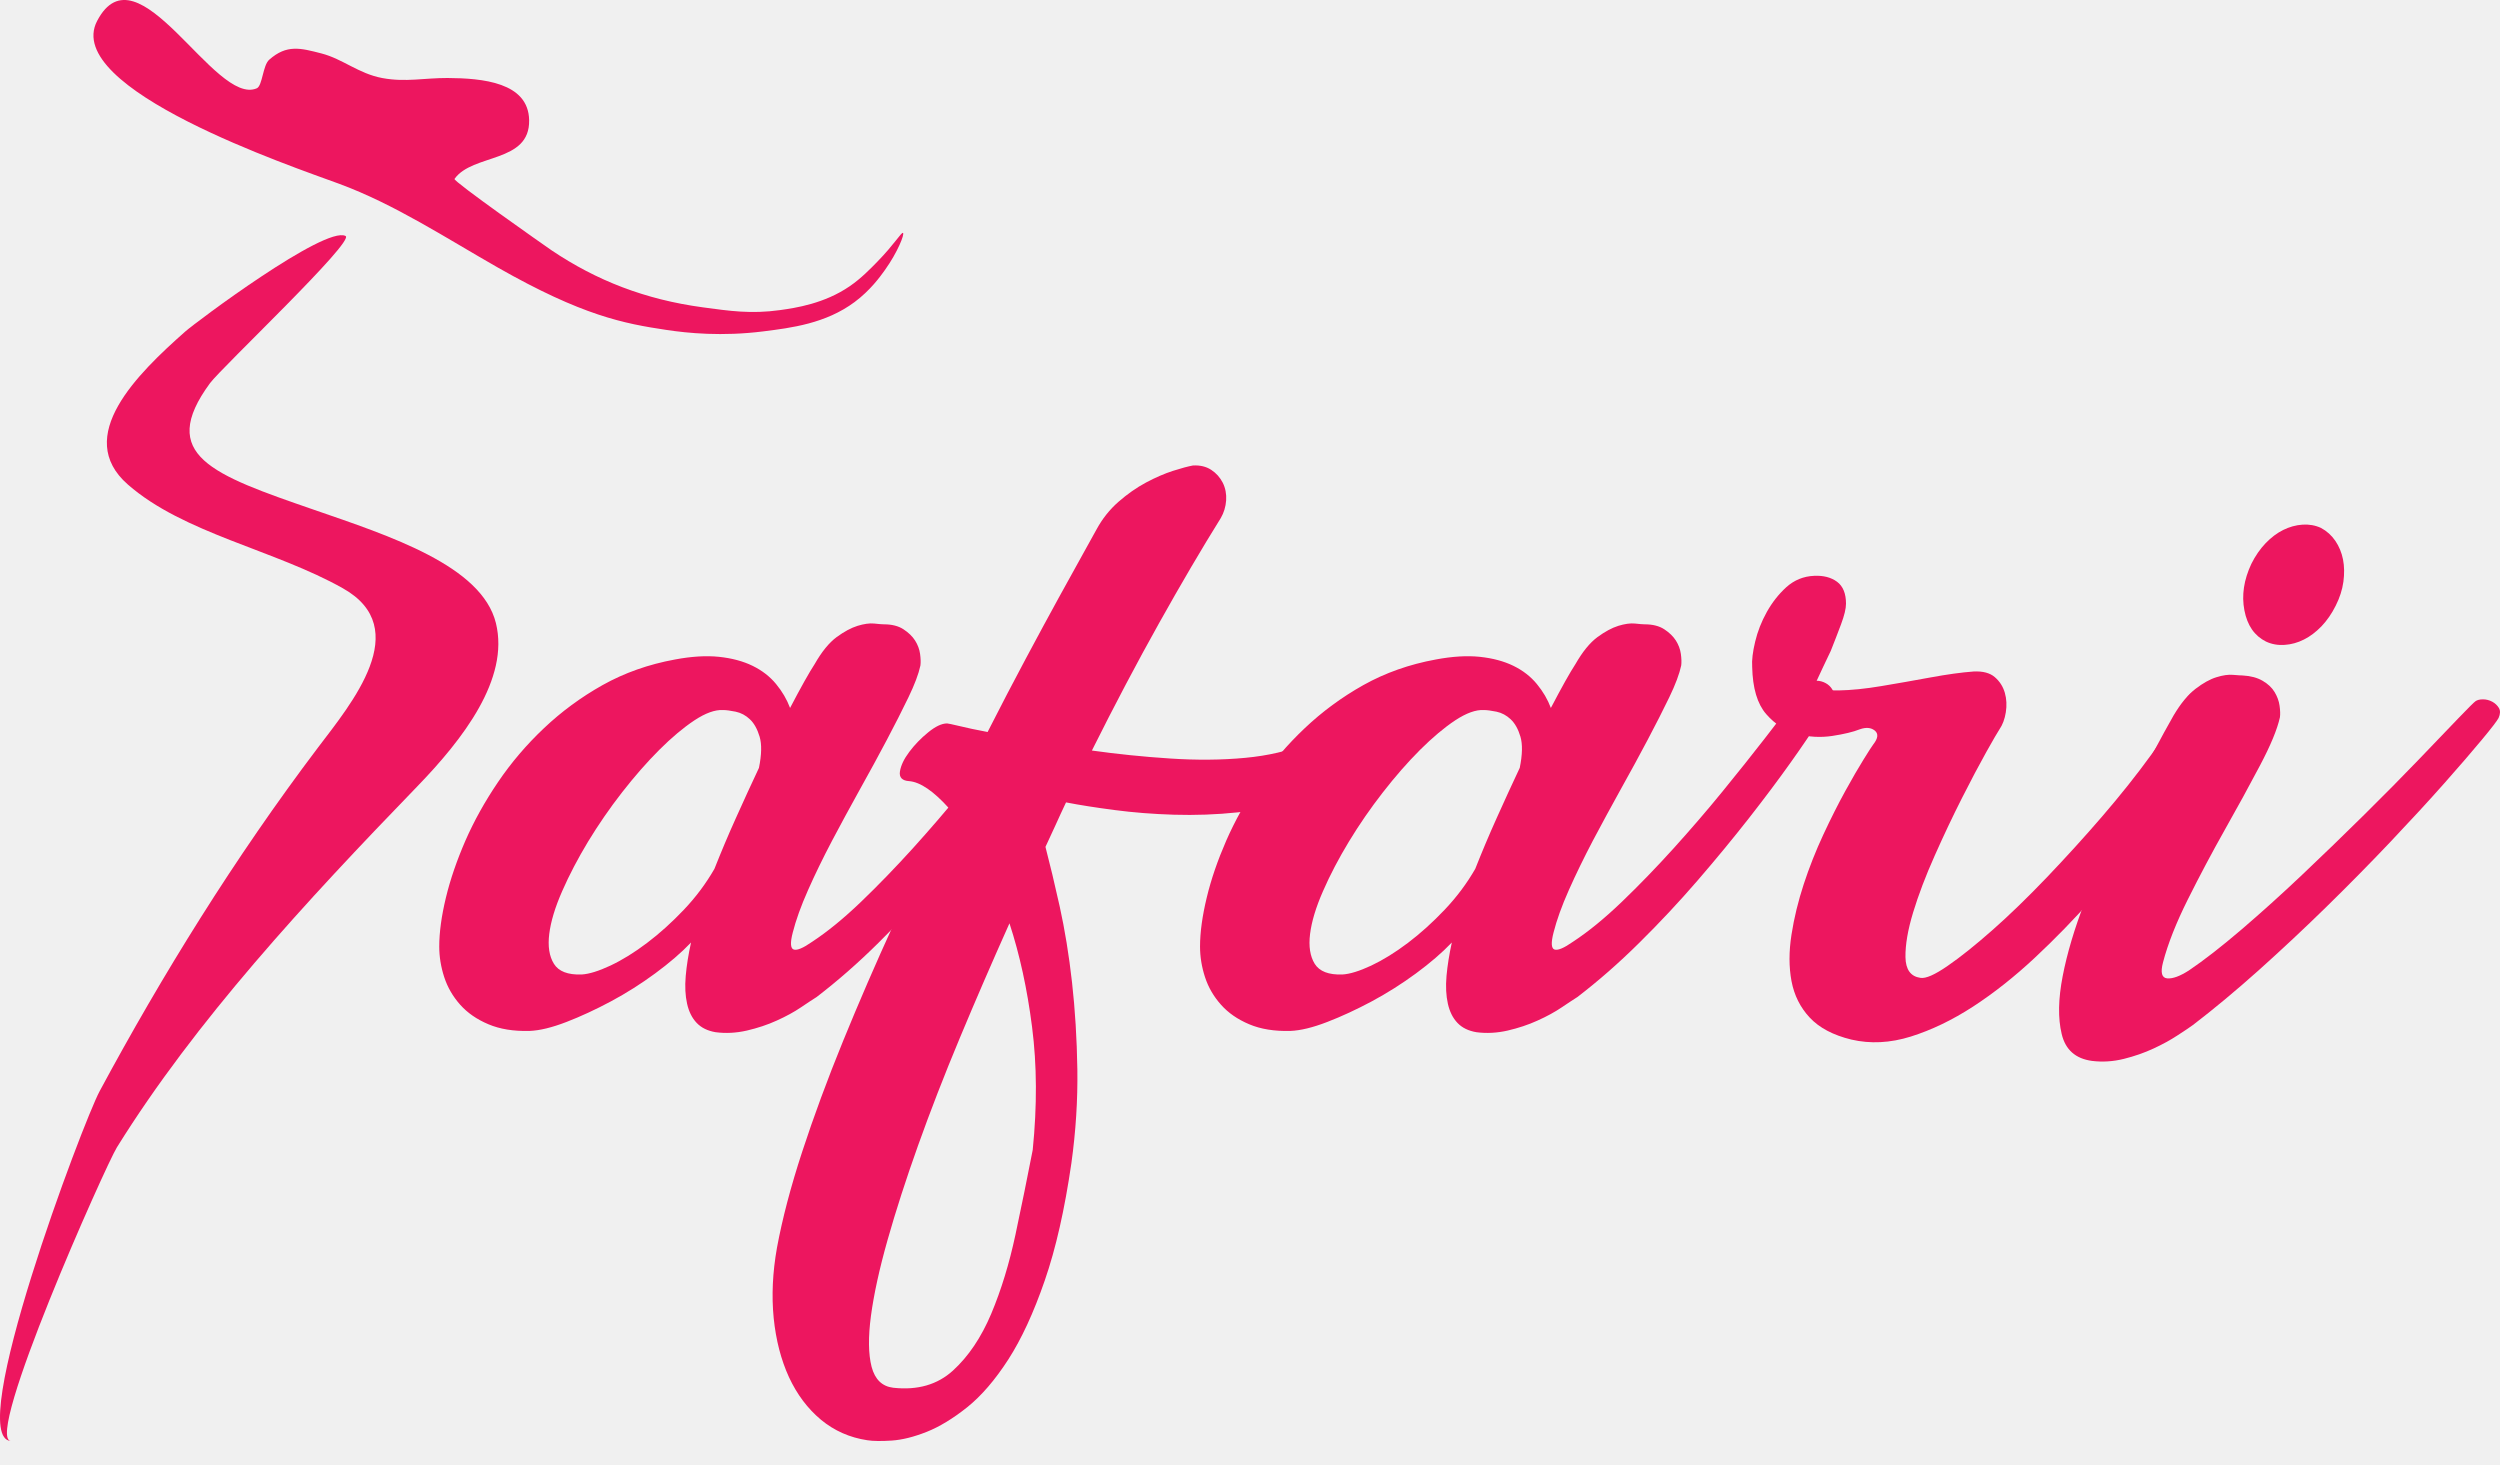
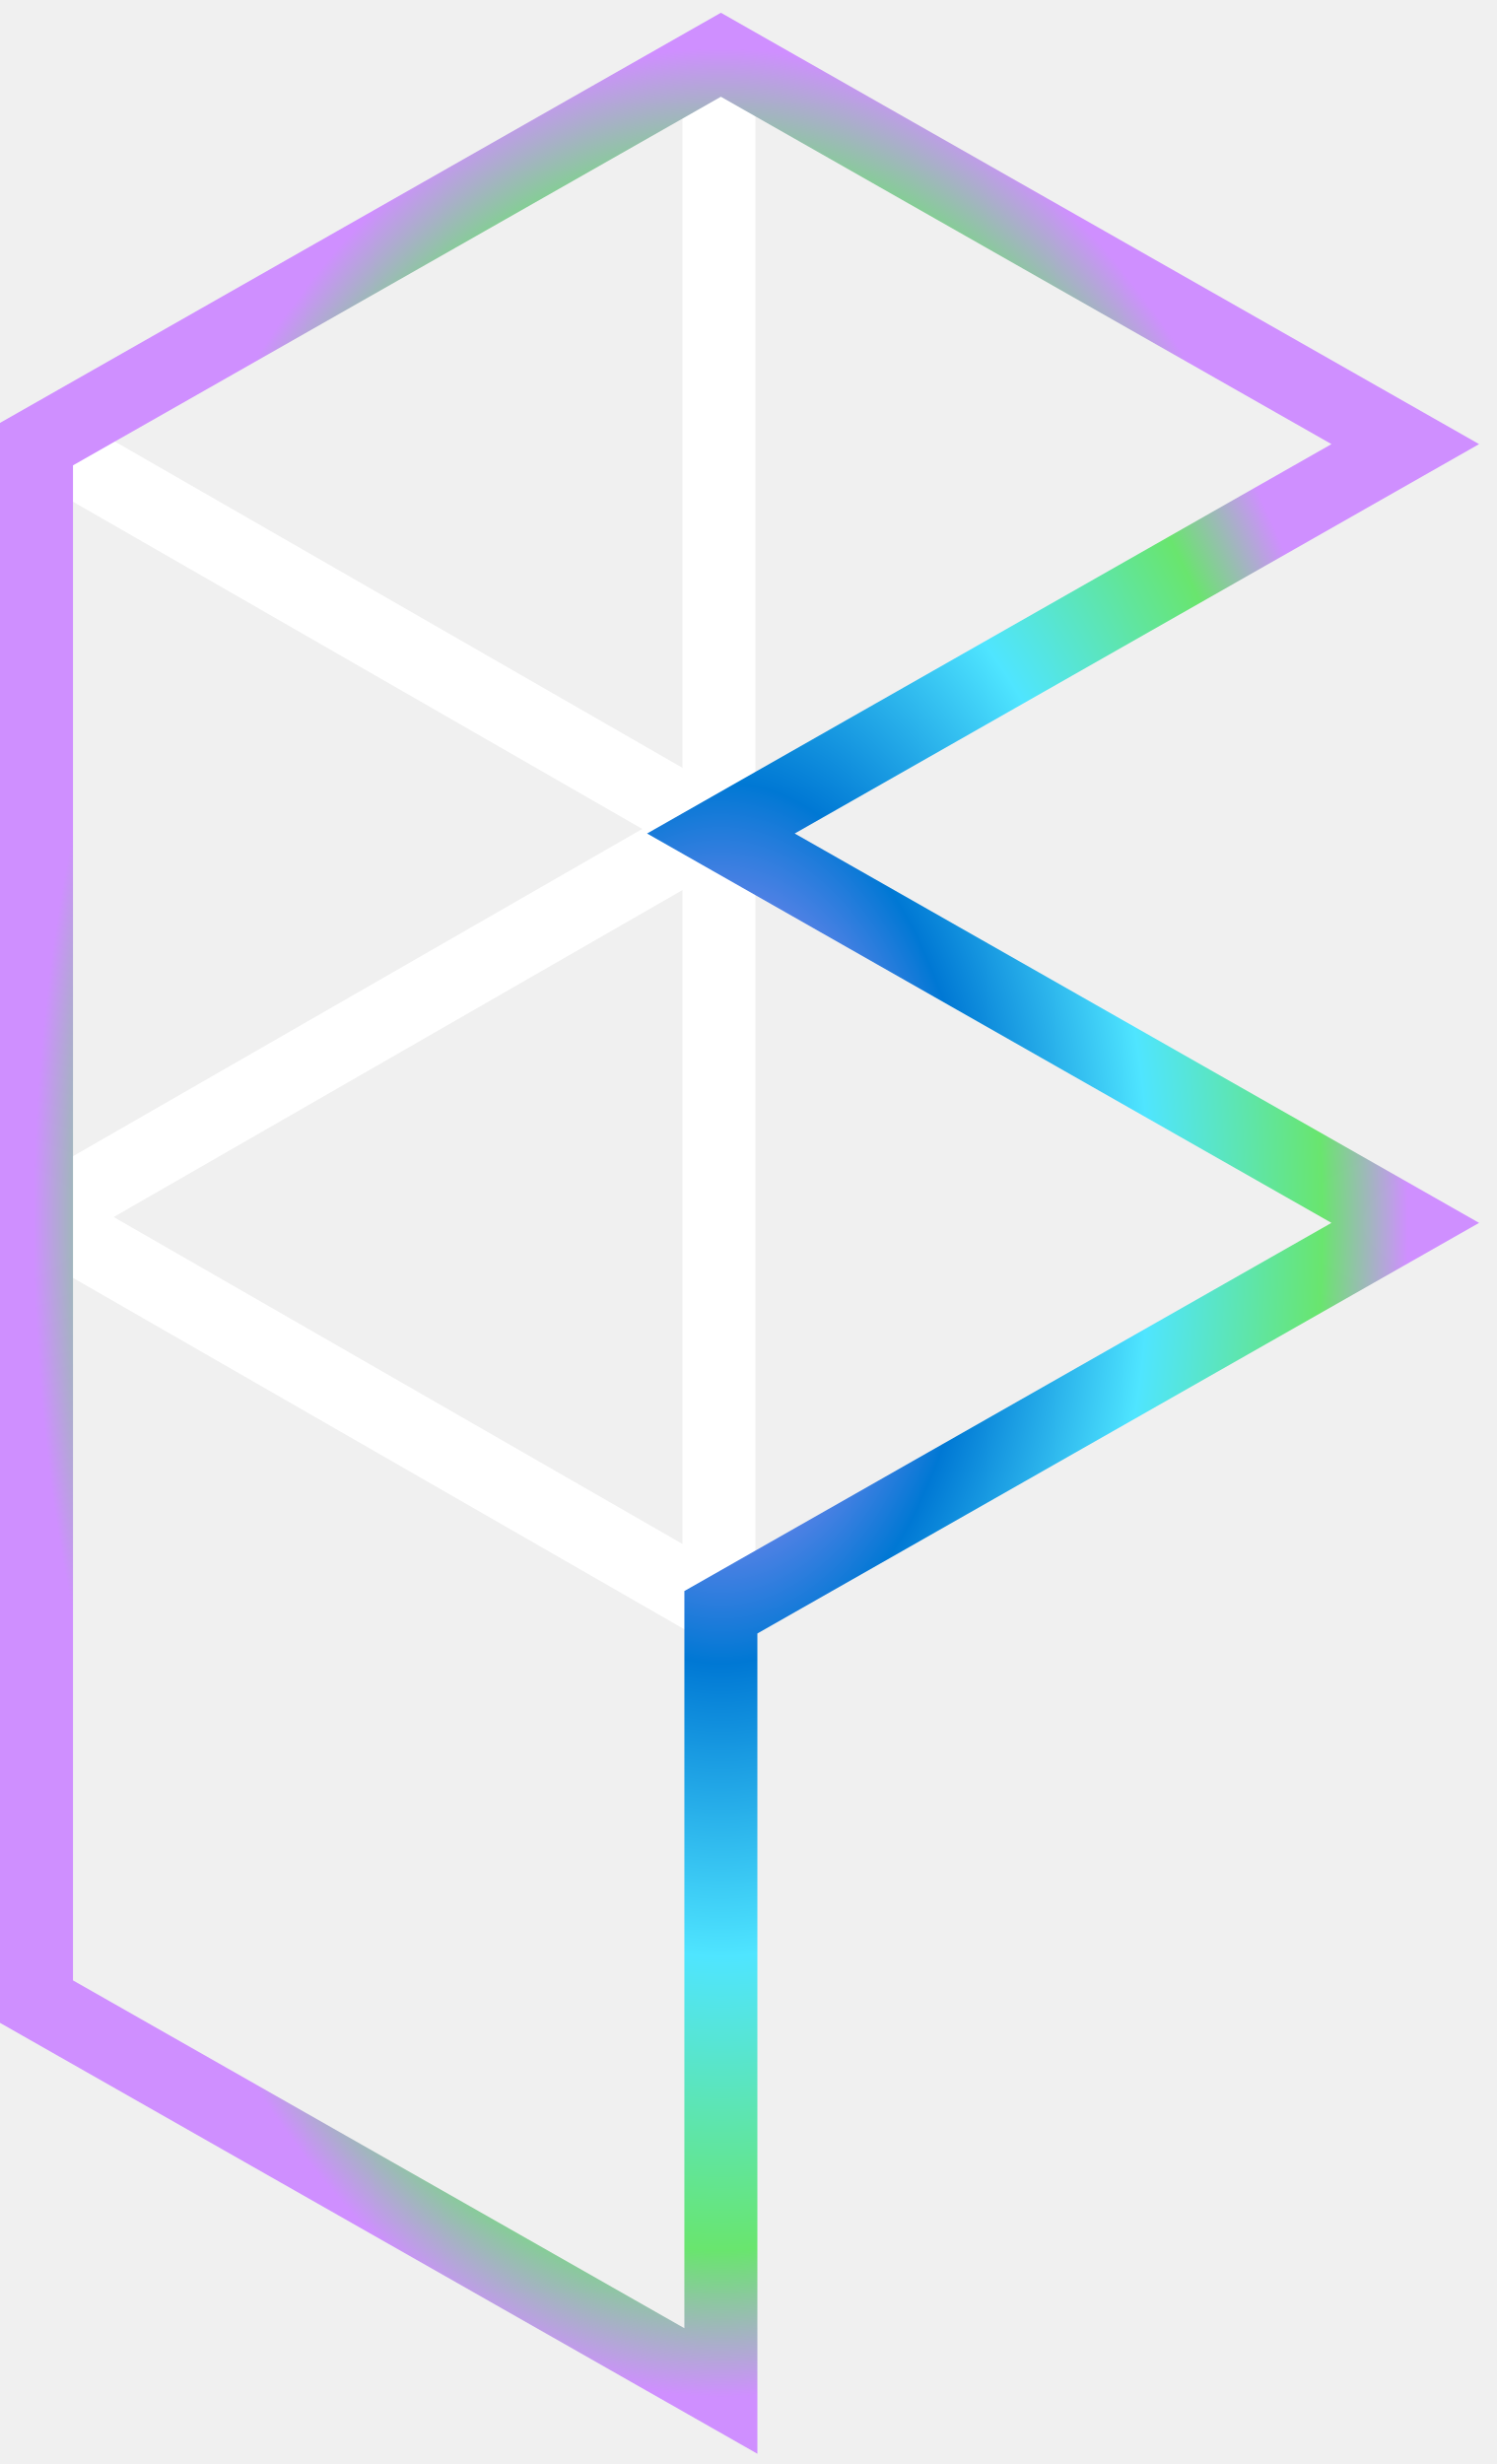
- <svg xmlns="http://www.w3.org/2000/svg" width="70" height="41" viewBox="0 0 70 41" fill="none">
-   <path d="M9.675 6.607C9.096 6.317 5.491 9.015 5.187 9.283C3.854 10.462 2.045 12.222 3.579 13.566C5.14 14.935 7.689 15.394 9.602 16.473C11.603 17.599 9.836 19.701 8.905 20.93C6.565 24.024 4.529 27.321 2.79 30.553C2.325 31.416 -1.017 40.281 0.309 40.349C-0.47 40.309 2.962 32.627 3.273 32.126C5.47 28.593 8.535 25.274 11.687 22.016C12.96 20.7 14.272 19.01 13.885 17.445C13.488 15.842 10.927 15.011 8.781 14.27C5.948 13.29 4.396 12.748 5.88 10.729C6.206 10.288 9.954 6.747 9.675 6.607Z" fill="#ED165F" />
-   <path d="M7.191 2.472C7.27 2.437 7.312 2.277 7.356 2.105C7.401 1.932 7.448 1.75 7.539 1.671C7.785 1.455 8.003 1.373 8.233 1.365C8.463 1.356 8.705 1.42 8.996 1.495C9.304 1.575 9.563 1.717 9.829 1.853C10.095 1.989 10.369 2.123 10.707 2.186C11.037 2.247 11.33 2.245 11.623 2.229C11.915 2.213 12.206 2.183 12.53 2.184C13.02 2.187 13.586 2.217 14.032 2.379C14.479 2.54 14.806 2.834 14.816 3.365C14.827 3.969 14.433 4.2 13.971 4.371C13.509 4.543 12.98 4.651 12.726 5.01C12.704 5.041 13.328 5.503 13.985 5.976C14.643 6.449 15.335 6.934 15.447 7.011C16.074 7.432 16.726 7.776 17.426 8.042C18.125 8.308 18.869 8.496 19.676 8.605C20.427 8.707 21.033 8.796 21.84 8.683C22.279 8.622 23.086 8.501 23.794 8.013C24.11 7.796 24.368 7.53 24.565 7.328C25.041 6.841 25.235 6.503 25.282 6.521C25.338 6.543 25.137 7.06 24.774 7.566C24.645 7.746 24.371 8.128 23.928 8.458C23.12 9.059 22.16 9.18 21.369 9.279C20.219 9.424 19.259 9.329 18.653 9.237C17.472 9.06 16.312 8.842 13.939 7.491C12.473 6.656 11.052 5.721 9.496 5.146C8.852 4.908 6.908 4.243 5.251 3.4C3.594 2.557 2.222 1.536 2.72 0.585C3.287 -0.496 4.11 0.104 4.94 0.911C5.767 1.718 6.602 2.73 7.191 2.472Z" fill="#ED165F" />
-   <path d="M24.749 17.481C24.972 17.481 25.155 17.527 25.297 17.62C25.439 17.713 25.549 17.819 25.623 17.936C25.697 18.054 25.744 18.178 25.762 18.308C25.78 18.438 25.783 18.547 25.772 18.633C25.722 18.868 25.61 19.166 25.436 19.526C25.262 19.887 25.061 20.283 24.831 20.718C24.602 21.152 24.35 21.614 24.077 22.103C23.804 22.593 23.544 23.075 23.295 23.545C23.047 24.017 22.823 24.476 22.626 24.921C22.427 25.368 22.285 25.764 22.197 26.112C22.123 26.397 22.132 26.556 22.225 26.587C22.318 26.617 22.488 26.546 22.737 26.372C23.171 26.087 23.63 25.711 24.113 25.247C24.597 24.782 25.077 24.285 25.555 23.758C26.032 23.23 26.491 22.698 26.931 22.158C27.37 21.618 27.761 21.128 28.102 20.688C28.443 20.249 28.726 19.883 28.948 19.59C29.171 19.3 29.302 19.141 29.339 19.116C29.389 19.078 29.46 19.06 29.553 19.06C29.647 19.06 29.733 19.083 29.814 19.126C29.894 19.169 29.956 19.229 30 19.302C30.043 19.376 30.041 19.47 29.99 19.582C29.953 19.656 29.836 19.852 29.637 20.168C29.438 20.484 29.172 20.878 28.837 21.349C28.502 21.821 28.112 22.341 27.665 22.912C27.219 23.482 26.737 24.065 26.224 24.661C25.709 25.256 25.166 25.837 24.596 26.4C24.026 26.965 23.448 27.47 22.865 27.917C22.766 27.979 22.62 28.075 22.428 28.205C22.236 28.335 22.009 28.459 21.749 28.576C21.489 28.695 21.209 28.786 20.912 28.856C20.614 28.924 20.323 28.939 20.038 28.902C19.814 28.864 19.637 28.778 19.508 28.642C19.377 28.505 19.288 28.326 19.238 28.102C19.188 27.879 19.175 27.622 19.2 27.329C19.225 27.039 19.275 26.724 19.349 26.39C19.076 26.676 18.741 26.964 18.344 27.256C17.948 27.548 17.535 27.808 17.107 28.038C16.679 28.267 16.264 28.459 15.861 28.615C15.457 28.771 15.114 28.855 14.828 28.866C14.382 28.878 13.998 28.816 13.675 28.679C13.352 28.543 13.089 28.361 12.884 28.131C12.68 27.901 12.531 27.644 12.438 27.359C12.345 27.073 12.299 26.788 12.299 26.503C12.299 26.107 12.361 25.65 12.485 25.135C12.609 24.62 12.793 24.088 13.033 23.535C13.275 22.984 13.579 22.437 13.945 21.898C14.311 21.358 14.738 20.855 15.229 20.391C15.719 19.926 16.267 19.522 16.875 19.181C17.483 18.841 18.159 18.601 18.904 18.465C19.363 18.379 19.772 18.354 20.131 18.391C20.491 18.429 20.803 18.512 21.07 18.642C21.337 18.772 21.557 18.942 21.731 19.154C21.905 19.365 22.034 19.588 22.122 19.823C22.271 19.538 22.404 19.29 22.523 19.078C22.641 18.868 22.737 18.707 22.811 18.594C23.008 18.248 23.214 17.996 23.424 17.84C23.634 17.686 23.831 17.58 24.01 17.524C24.19 17.469 24.346 17.446 24.475 17.459C24.61 17.474 24.7 17.481 24.749 17.481ZM16.284 27.286C16.494 27.274 16.764 27.19 17.093 27.036C17.422 26.881 17.763 26.67 18.116 26.403C18.47 26.136 18.813 25.825 19.149 25.472C19.484 25.119 19.769 24.737 20.004 24.328C20.191 23.857 20.391 23.379 20.61 22.895C20.827 22.411 21.041 21.946 21.251 21.5C21.326 21.128 21.332 20.836 21.269 20.626C21.206 20.416 21.117 20.254 20.999 20.142C20.881 20.03 20.749 19.959 20.598 19.927C20.45 19.897 20.331 19.881 20.245 19.881C20.022 19.869 19.755 19.965 19.445 20.169C19.135 20.374 18.806 20.651 18.459 20.997C18.111 21.345 17.764 21.742 17.416 22.188C17.068 22.635 16.753 23.094 16.467 23.564C16.182 24.036 15.94 24.498 15.742 24.95C15.543 25.402 15.422 25.803 15.379 26.15C15.336 26.497 15.379 26.776 15.51 26.987C15.642 27.199 15.9 27.299 16.284 27.286Z" fill="#ED165F" />
-   <path d="M33.401 13.034C33.598 13.022 33.77 13.062 33.913 13.155C34.055 13.248 34.163 13.37 34.238 13.518C34.312 13.667 34.344 13.832 34.332 14.011C34.319 14.191 34.269 14.355 34.183 14.504C33.65 15.359 33.072 16.343 32.452 17.452C31.831 18.562 31.205 19.749 30.573 21.015C31.28 21.114 32.009 21.189 32.759 21.238C33.509 21.288 34.211 21.281 34.862 21.22C35.513 21.159 36.081 21.025 36.565 20.821C37.049 20.616 37.383 20.308 37.569 19.899C37.681 19.664 37.82 19.509 37.988 19.435C38.155 19.361 38.307 19.351 38.445 19.407C38.581 19.463 38.684 19.566 38.752 19.714C38.82 19.863 38.818 20.037 38.742 20.235C38.518 20.78 38.197 21.224 37.775 21.565C37.354 21.906 36.879 22.173 36.352 22.365C35.825 22.557 35.26 22.685 34.659 22.746C34.057 22.809 33.462 22.83 32.872 22.812C32.282 22.794 31.728 22.75 31.206 22.681C30.686 22.613 30.233 22.542 29.849 22.467C29.748 22.678 29.654 22.885 29.561 23.09C29.467 23.294 29.371 23.502 29.273 23.713C29.396 24.185 29.53 24.743 29.673 25.387C29.815 26.033 29.931 26.74 30.017 27.508C30.103 28.277 30.153 29.09 30.166 29.945C30.178 30.801 30.123 31.676 29.999 32.568C29.812 33.858 29.565 34.953 29.254 35.852C28.944 36.751 28.603 37.49 28.232 38.066C27.86 38.642 27.475 39.088 27.078 39.406C26.682 39.721 26.303 39.951 25.943 40.094C25.582 40.236 25.258 40.317 24.966 40.336C24.675 40.355 24.448 40.352 24.287 40.327C23.79 40.253 23.356 40.059 22.985 39.751C22.613 39.44 22.316 39.044 22.091 38.56C21.869 38.075 21.726 37.524 21.663 36.904C21.602 36.283 21.632 35.627 21.756 34.932C21.905 34.127 22.14 33.23 22.463 32.244C22.786 31.258 23.167 30.225 23.607 29.147C24.048 28.067 24.522 26.973 25.03 25.863C25.538 24.753 26.053 23.677 26.575 22.635C26.14 22.151 25.767 21.898 25.459 21.872C25.261 21.86 25.173 21.77 25.198 21.602C25.224 21.436 25.31 21.252 25.459 21.054C25.608 20.855 25.784 20.673 25.989 20.506C26.193 20.339 26.37 20.256 26.519 20.256C26.544 20.256 26.658 20.281 26.863 20.329C27.067 20.38 27.33 20.435 27.653 20.496C28.024 19.765 28.382 19.08 28.723 18.441C29.064 17.803 29.371 17.235 29.644 16.738C29.917 16.243 30.146 15.827 30.333 15.492C30.519 15.156 30.643 14.934 30.704 14.822C30.866 14.524 31.07 14.267 31.318 14.05C31.566 13.833 31.823 13.653 32.09 13.51C32.357 13.368 32.608 13.26 32.843 13.184C33.078 13.109 33.264 13.059 33.401 13.034ZM28.916 32.198C29.04 30.97 29.035 29.823 28.898 28.756C28.762 27.689 28.55 26.721 28.265 25.853C27.781 26.933 27.319 27.999 26.879 29.053C26.438 30.108 26.049 31.113 25.708 32.067C25.367 33.022 25.082 33.907 24.852 34.719C24.622 35.532 24.468 36.239 24.387 36.84C24.307 37.441 24.314 37.918 24.405 38.272C24.499 38.625 24.7 38.82 25.011 38.857C25.692 38.932 26.25 38.771 26.684 38.375C27.119 37.978 27.475 37.447 27.755 36.784C28.034 36.12 28.259 35.383 28.433 34.57C28.606 33.758 28.767 32.966 28.916 32.198Z" fill="#ED165F" />
-   <path d="M46.051 17.481C46.274 17.481 46.458 17.527 46.6 17.62C46.742 17.713 46.851 17.819 46.925 17.936C46.999 18.054 47.046 18.178 47.064 18.308C47.082 18.438 47.085 18.547 47.074 18.633C47.024 18.868 46.913 19.166 46.739 19.526C46.565 19.887 46.363 20.283 46.133 20.718C45.904 21.152 45.652 21.614 45.379 22.103C45.107 22.593 44.846 23.075 44.597 23.545C44.35 24.017 44.126 24.476 43.928 24.921C43.729 25.368 43.587 25.764 43.499 26.112C43.426 26.397 43.434 26.556 43.527 26.587C43.621 26.617 43.79 26.546 44.039 26.372C44.474 26.087 44.933 25.711 45.416 25.247C45.9 24.782 46.38 24.285 46.857 23.758C47.334 23.23 47.793 22.698 48.233 22.158C48.673 21.618 49.064 21.128 49.405 20.688C49.746 20.249 50.028 19.883 50.251 19.59C50.473 19.3 50.604 19.141 50.642 19.116C50.692 19.078 50.763 19.06 50.856 19.06C50.949 19.06 51.035 19.083 51.116 19.126C51.197 19.169 51.258 19.229 51.303 19.302C51.346 19.376 51.343 19.47 51.293 19.582C51.255 19.656 51.138 19.852 50.939 20.168C50.74 20.484 50.475 20.878 50.139 21.349C49.804 21.821 49.414 22.341 48.968 22.912C48.521 23.482 48.04 24.065 47.526 24.661C47.011 25.256 46.469 25.837 45.898 26.4C45.328 26.965 44.75 27.47 44.167 27.917C44.069 27.979 43.922 28.075 43.73 28.205C43.538 28.335 43.312 28.459 43.051 28.576C42.791 28.695 42.512 28.786 42.214 28.856C41.916 28.924 41.625 28.939 41.34 28.902C41.116 28.864 40.939 28.778 40.81 28.642C40.679 28.505 40.59 28.326 40.54 28.102C40.49 27.879 40.477 27.622 40.502 27.329C40.528 27.039 40.578 26.724 40.651 26.39C40.379 26.676 40.043 26.964 39.647 27.256C39.25 27.548 38.837 27.808 38.41 28.038C37.981 28.267 37.567 28.459 37.163 28.615C36.76 28.771 36.416 28.855 36.131 28.866C35.684 28.878 35.3 28.816 34.977 28.679C34.654 28.543 34.391 28.361 34.187 28.131C33.982 27.901 33.833 27.644 33.74 27.359C33.647 27.073 33.601 26.788 33.601 26.503C33.601 26.107 33.664 25.65 33.788 25.135C33.911 24.62 34.095 24.088 34.336 23.535C34.578 22.984 34.881 22.437 35.247 21.898C35.613 21.358 36.04 20.855 36.531 20.391C37.021 19.926 37.569 19.522 38.177 19.181C38.785 18.841 39.462 18.601 40.206 18.465C40.665 18.379 41.074 18.354 41.433 18.391C41.794 18.429 42.105 18.512 42.373 18.642C42.64 18.772 42.859 18.942 43.033 19.154C43.207 19.365 43.337 19.588 43.424 19.823C43.573 19.538 43.707 19.29 43.825 19.078C43.943 18.868 44.039 18.707 44.113 18.594C44.311 18.248 44.517 17.996 44.727 17.84C44.937 17.686 45.133 17.58 45.312 17.524C45.492 17.469 45.648 17.446 45.777 17.459C45.912 17.474 46.003 17.481 46.051 17.481ZM37.586 27.286C37.796 27.274 38.066 27.19 38.396 27.036C38.724 26.881 39.065 26.67 39.419 26.403C39.772 26.136 40.116 25.825 40.451 25.472C40.786 25.119 41.072 24.737 41.307 24.328C41.493 23.857 41.694 23.379 41.912 22.895C42.129 22.411 42.343 21.946 42.553 21.5C42.629 21.128 42.634 20.836 42.572 20.626C42.509 20.416 42.42 20.254 42.301 20.142C42.183 20.03 42.051 19.959 41.901 19.927C41.752 19.897 41.634 19.881 41.547 19.881C41.325 19.869 41.058 19.965 40.747 20.169C40.437 20.374 40.109 20.651 39.761 20.997C39.413 21.345 39.066 21.742 38.719 22.188C38.371 22.635 38.055 23.094 37.77 23.564C37.484 24.036 37.242 24.498 37.045 24.95C36.846 25.402 36.725 25.803 36.682 26.15C36.639 26.497 36.682 26.776 36.812 26.987C36.945 27.199 37.202 27.299 37.586 27.286Z" fill="#ED165F" />
-   <path d="M50.796 16.123C51.056 16.111 51.271 16.166 51.438 16.29C51.605 16.414 51.688 16.619 51.688 16.904C51.688 17.04 51.642 17.232 51.549 17.481C51.456 17.729 51.36 17.978 51.261 18.226C51.124 18.511 50.981 18.814 50.832 19.137C50.919 19.273 51.136 19.339 51.483 19.332C51.83 19.326 52.228 19.286 52.675 19.211C53.121 19.136 53.58 19.056 54.051 18.969C54.522 18.882 54.924 18.827 55.26 18.802C55.52 18.789 55.719 18.842 55.855 18.96C55.992 19.078 56.085 19.225 56.135 19.397C56.185 19.571 56.193 19.753 56.163 19.945C56.132 20.137 56.072 20.296 55.986 20.42C55.936 20.494 55.812 20.708 55.614 21.061C55.416 21.415 55.19 21.843 54.935 22.346C54.681 22.848 54.426 23.385 54.173 23.955C53.918 24.526 53.717 25.056 53.568 25.546C53.419 26.036 53.348 26.454 53.353 26.802C53.359 27.15 53.5 27.342 53.772 27.38C53.921 27.405 54.176 27.293 54.535 27.044C54.895 26.797 55.313 26.461 55.791 26.04C56.269 25.618 56.774 25.128 57.308 24.57C57.841 24.012 58.36 23.442 58.862 22.859C59.364 22.276 59.824 21.7 60.238 21.128C60.654 20.558 60.98 20.043 61.215 19.584C61.278 19.46 61.374 19.376 61.503 19.332C61.634 19.289 61.763 19.286 61.894 19.322C62.025 19.358 62.129 19.44 62.21 19.564C62.291 19.688 62.313 19.862 62.275 20.084C62.263 20.147 62.161 20.335 61.968 20.652C61.776 20.968 61.518 21.362 61.196 21.834C60.873 22.305 60.489 22.828 60.042 23.406C59.595 23.983 59.115 24.562 58.6 25.145C58.086 25.728 57.543 26.286 56.973 26.819C56.402 27.352 55.825 27.808 55.242 28.187C54.659 28.565 54.078 28.843 53.502 29.024C52.925 29.204 52.37 29.232 51.837 29.108C51.328 28.984 50.941 28.779 50.674 28.494C50.407 28.209 50.237 27.868 50.162 27.471C50.088 27.075 50.088 26.641 50.162 26.169C50.235 25.698 50.351 25.227 50.505 24.756C50.66 24.284 50.843 23.822 51.053 23.37C51.264 22.917 51.469 22.511 51.667 22.151C51.865 21.792 52.036 21.497 52.179 21.267C52.321 21.038 52.411 20.898 52.449 20.848C52.586 20.674 52.601 20.545 52.495 20.457C52.389 20.371 52.25 20.359 52.076 20.42C51.89 20.494 51.632 20.556 51.304 20.606C50.976 20.656 50.646 20.637 50.318 20.551C49.989 20.464 49.7 20.278 49.452 19.993C49.204 19.707 49.074 19.268 49.061 18.672C49.048 18.486 49.076 18.251 49.145 17.965C49.213 17.68 49.321 17.405 49.47 17.137C49.619 16.87 49.801 16.638 50.018 16.44C50.241 16.241 50.498 16.136 50.796 16.123Z" fill="#ED165F" />
-   <path d="M62.796 18.913C63.02 18.925 63.205 18.976 63.353 19.062C63.502 19.148 63.614 19.254 63.689 19.378C63.763 19.502 63.81 19.628 63.828 19.759C63.846 19.89 63.85 19.998 63.838 20.084C63.764 20.42 63.578 20.869 63.28 21.433C62.982 21.998 62.654 22.599 62.293 23.237C61.933 23.876 61.589 24.524 61.261 25.181C60.932 25.839 60.7 26.428 60.564 26.948C60.489 27.234 60.529 27.382 60.685 27.395C60.839 27.407 61.041 27.332 61.29 27.172C61.712 26.887 62.201 26.506 62.759 26.029C63.317 25.551 63.888 25.037 64.471 24.484C65.054 23.933 65.627 23.377 66.192 22.819C66.757 22.261 67.262 21.749 67.709 21.284C68.155 20.819 68.524 20.435 68.816 20.13C69.107 19.827 69.273 19.663 69.309 19.638C69.359 19.6 69.43 19.582 69.523 19.582C69.616 19.582 69.703 19.605 69.783 19.648C69.864 19.691 69.925 19.751 69.97 19.824C70.013 19.899 70.01 19.991 69.96 20.104C69.922 20.178 69.768 20.381 69.495 20.709C69.222 21.038 68.869 21.448 68.435 21.938C68.001 22.428 67.499 22.973 66.928 23.576C66.358 24.177 65.762 24.782 65.141 25.39C64.521 25.998 63.888 26.589 63.244 27.167C62.598 27.744 61.984 28.255 61.401 28.701C61.315 28.764 61.172 28.86 60.973 28.989C60.774 29.12 60.548 29.244 60.294 29.361C60.039 29.479 59.764 29.575 59.466 29.649C59.168 29.723 58.87 29.742 58.573 29.705C58.114 29.642 57.831 29.392 57.727 28.951C57.621 28.511 57.631 27.971 57.755 27.332C57.878 26.694 58.086 25.997 58.378 25.24C58.669 24.483 58.976 23.758 59.299 23.064C59.622 22.369 59.928 21.749 60.22 21.203C60.511 20.658 60.725 20.267 60.861 20.032C61.06 19.696 61.265 19.449 61.475 19.287C61.685 19.126 61.881 19.017 62.061 18.962C62.24 18.906 62.396 18.884 62.526 18.896C62.656 18.907 62.747 18.913 62.796 18.913ZM63.038 15.788C63.149 15.564 63.283 15.372 63.437 15.21C63.592 15.049 63.756 14.925 63.93 14.839C64.103 14.753 64.283 14.703 64.469 14.69C64.656 14.678 64.828 14.708 64.99 14.783C65.151 14.87 65.285 14.991 65.391 15.146C65.496 15.302 65.567 15.475 65.605 15.667C65.642 15.859 65.645 16.067 65.615 16.29C65.584 16.514 65.512 16.737 65.4 16.959C65.289 17.183 65.155 17.375 65.001 17.537C64.845 17.698 64.681 17.822 64.508 17.908C64.335 17.995 64.155 18.045 63.968 18.057C63.782 18.07 63.608 18.039 63.448 17.964C63.125 17.803 62.924 17.512 62.843 17.089C62.762 16.669 62.828 16.235 63.038 15.788Z" fill="#ED165F" />
+ <svg xmlns="http://www.w3.org/2000/svg" width="82" height="135" viewBox="0 0 82 135" fill="none">
+   <path d="M2.214 66.68L39.393 45.31" stroke="white" stroke-width="4" />
+   <path d="M39.393 45.31V3" stroke="white" stroke-width="4" />
+   <path d="M2.214 66.68L39.393 88.048" stroke="white" stroke-width="4" />
+   <path d="M2.214 24.155L39.393 45.524" stroke="white" stroke-width="4" />
+   <path d="M39.393 87.835V45.524" stroke="white" stroke-width="4" />
+   <path fill-rule="evenodd" clip-rule="evenodd" d="M77 24.333L39.5 3L2 24.333V67V109.667L39.5 131V88.333L77 67L39.5 45.667L77 24.333Z" stroke="url(#paint0_angular)" stroke-width="4" />
+   <defs>
+     <radialGradient id="paint0_angular" cx="0" cy="0" r="1" gradientUnits="userSpaceOnUse" gradientTransform="translate(39.5 67) scale(37.5 64)">
+       <stop offset="0.125" stop-color="#CF8FFF" />
+       <stop offset="0.375" stop-color="#0078D4" />
+       <stop offset="0.625" stop-color="#4FE5FF" />
+       <stop offset="0.875" stop-color="#69E56E" />
+       <stop offset="1" stop-color="#CF8FFF" />
+     </radialGradient>
+   </defs>
</svg>
